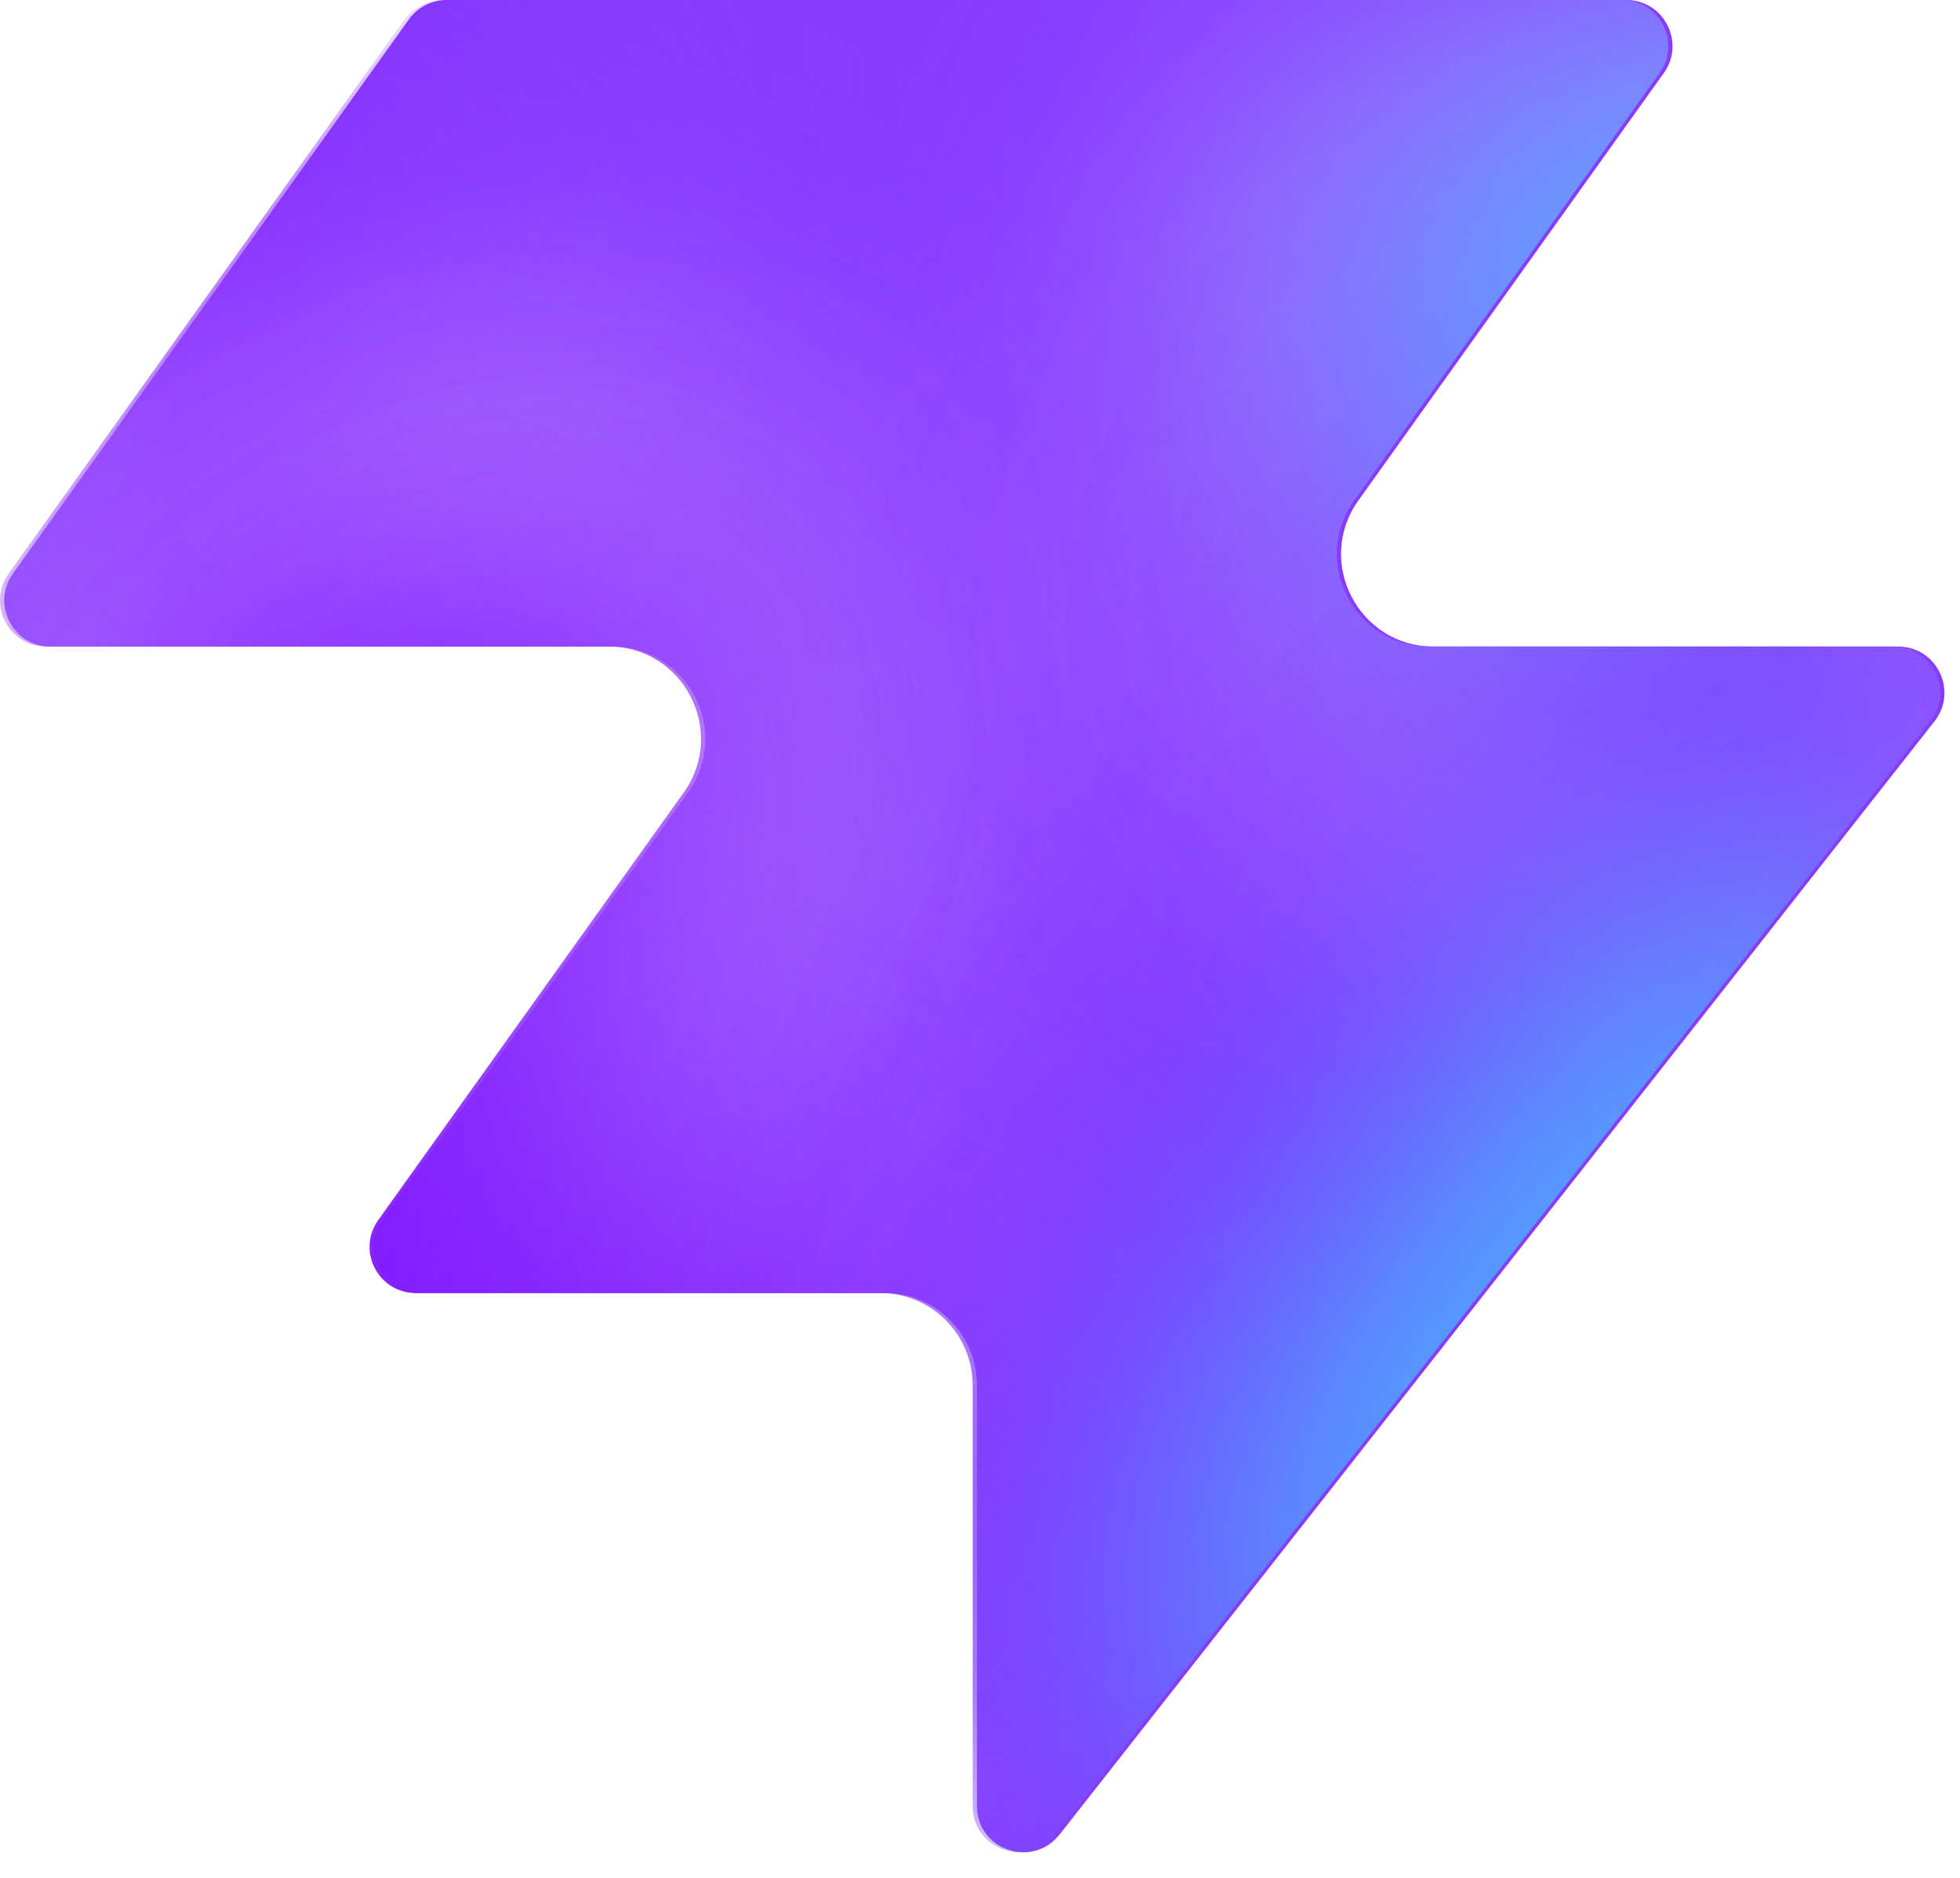
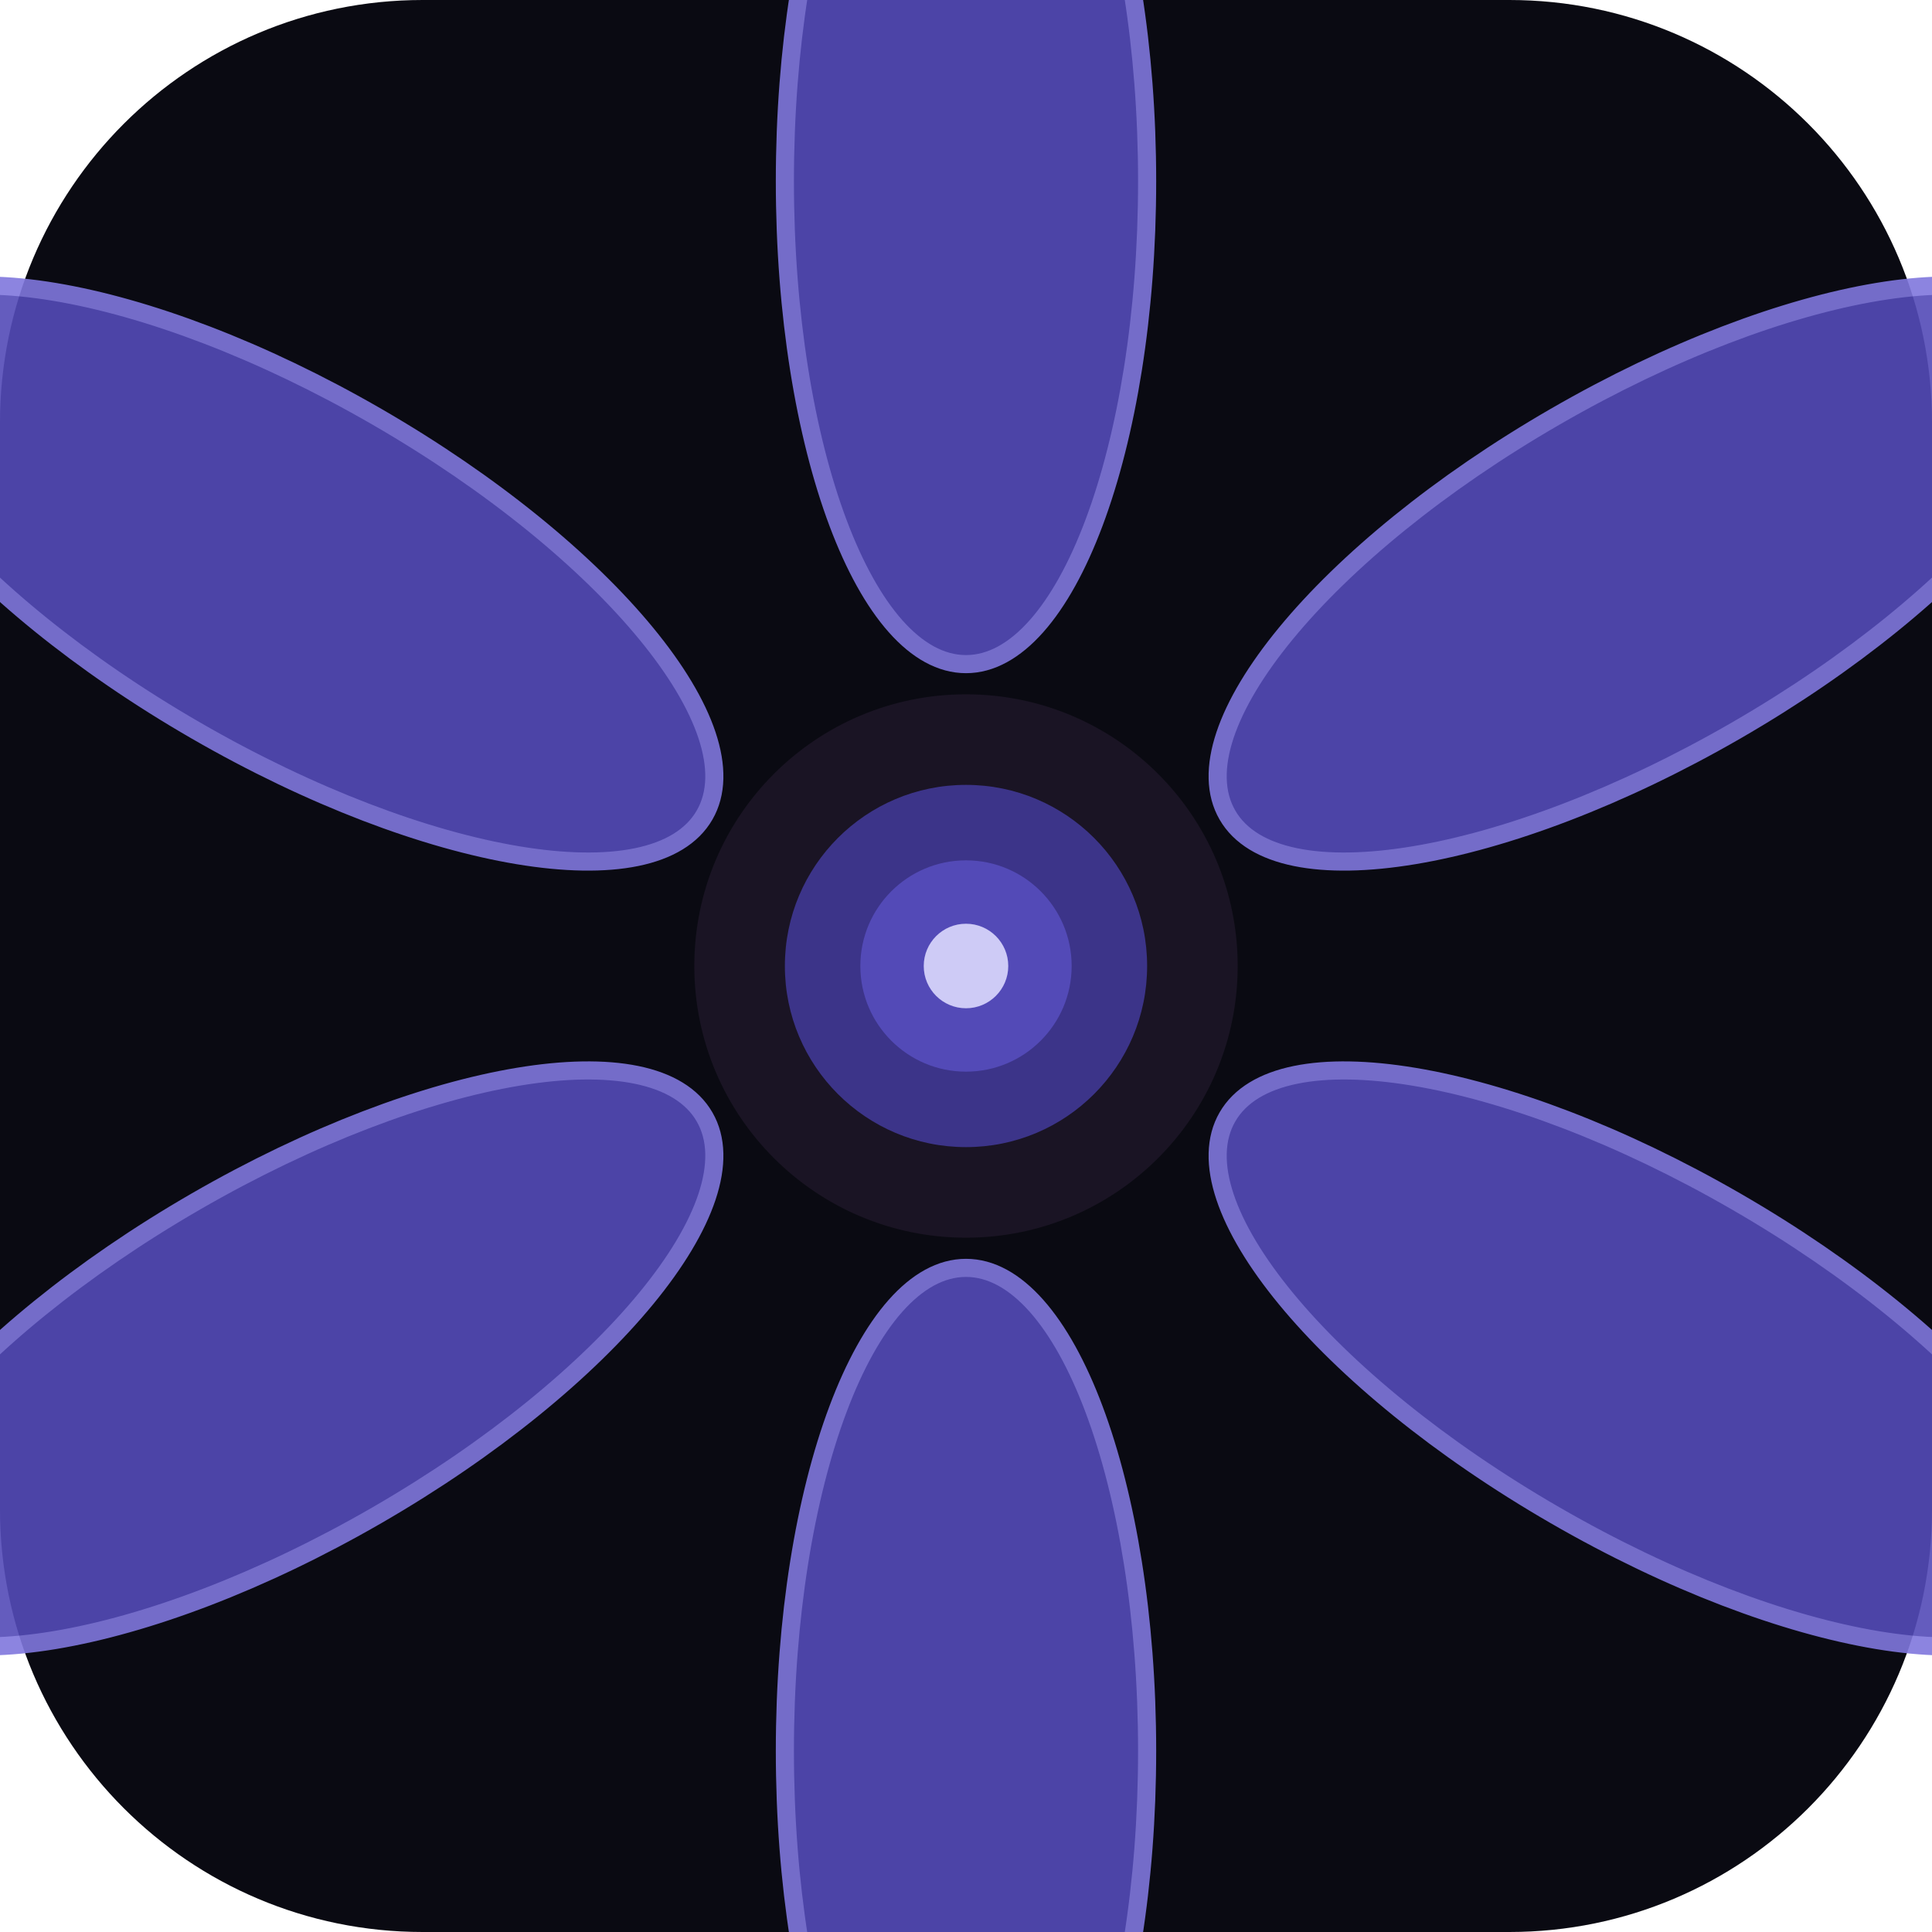
- <svg xmlns="http://www.w3.org/2000/svg" width="48" height="46" fill="none" viewBox="0 0 48 46">
-   <path fill="#863bff" d="M25.946 44.938c-.664.845-2.021.375-2.021-.698V33.937a2.26 2.26 0 0 0-2.262-2.262H10.287c-.92 0-1.456-1.04-.92-1.788l7.48-10.471c1.07-1.497 0-3.578-1.842-3.578H1.237c-.92 0-1.456-1.04-.92-1.788L10.013.474c.214-.297.556-.474.92-.474h28.894c.92 0 1.456 1.04.92 1.788l-7.48 10.471c-1.07 1.498 0 3.579 1.842 3.579h11.377c.943 0 1.473 1.088.89 1.83L25.947 44.94z" style="fill:#863bff;fill:color(display-p3 .525 .23 1);fill-opacity:1" />
-   <mask id="a" width="48" height="46" x="0" y="0" maskUnits="userSpaceOnUse" style="mask-type:alpha">
-     <path fill="#000" d="M25.842 44.938c-.664.844-2.021.375-2.021-.698V33.937a2.26 2.26 0 0 0-2.262-2.262H10.183c-.92 0-1.456-1.04-.92-1.788l7.48-10.471c1.07-1.498 0-3.579-1.842-3.579H1.133c-.92 0-1.456-1.04-.92-1.787L9.91.473c.214-.297.556-.474.92-.474h28.894c.92 0 1.456 1.04.92 1.788l-7.48 10.471c-1.07 1.498 0 3.578 1.842 3.578h11.377c.943 0 1.473 1.088.89 1.832L25.843 44.94z" style="fill:#000;fill-opacity:1" />
-   </mask>
-   <g mask="url(#a)">
-     <g filter="url(#b)">
-       <ellipse cx="5.508" cy="14.704" fill="#ede6ff" rx="5.508" ry="14.704" style="fill:#ede6ff;fill:color(display-p3 .927 .903 1);fill-opacity:1" transform="matrix(.00324 1 1 -.00324 -4.47 31.516)" />
-     </g>
-     <g filter="url(#c)">
-       <ellipse cx="10.399" cy="29.851" fill="#ede6ff" rx="10.399" ry="29.851" style="fill:#ede6ff;fill:color(display-p3 .927 .903 1);fill-opacity:1" transform="matrix(.00324 1 1 -.00324 -39.328 7.883)" />
-     </g>
-     <g filter="url(#d)">
-       <ellipse cx="5.508" cy="30.487" fill="#7e14ff" rx="5.508" ry="30.487" style="fill:#7e14ff;fill:color(display-p3 .492 .077 1);fill-opacity:1" transform="rotate(89.814 -25.913 -14.639)scale(1 -1)" />
-     </g>
-     <g filter="url(#e)">
-       <ellipse cx="5.508" cy="30.599" fill="#7e14ff" rx="5.508" ry="30.599" style="fill:#7e14ff;fill:color(display-p3 .492 .077 1);fill-opacity:1" transform="rotate(89.814 -32.644 -3.334)scale(1 -1)" />
-     </g>
-     <g filter="url(#f)">
-       <ellipse cx="5.508" cy="30.599" fill="#7e14ff" rx="5.508" ry="30.599" style="fill:#7e14ff;fill:color(display-p3 .492 .077 1);fill-opacity:1" transform="matrix(.00324 1 1 -.00324 -34.34 30.47)" />
-     </g>
-     <g filter="url(#g)">
-       <ellipse cx="14.072" cy="22.078" fill="#ede6ff" rx="14.072" ry="22.078" style="fill:#ede6ff;fill:color(display-p3 .927 .903 1);fill-opacity:1" transform="rotate(93.35 24.506 48.493)scale(-1 1)" />
-     </g>
-     <g filter="url(#h)">
-       <ellipse cx="3.47" cy="21.501" fill="#7e14ff" rx="3.47" ry="21.501" style="fill:#7e14ff;fill:color(display-p3 .492 .077 1);fill-opacity:1" transform="rotate(89.009 28.708 47.59)scale(-1 1)" />
-     </g>
-     <g filter="url(#i)">
-       <ellipse cx="3.47" cy="21.501" fill="#7e14ff" rx="3.47" ry="21.501" style="fill:#7e14ff;fill:color(display-p3 .492 .077 1);fill-opacity:1" transform="rotate(89.009 28.708 47.59)scale(-1 1)" />
-     </g>
-     <g filter="url(#j)">
-       <ellipse cx=".387" cy="8.972" fill="#7e14ff" rx="4.407" ry="29.108" style="fill:#7e14ff;fill:color(display-p3 .492 .077 1);fill-opacity:1" transform="rotate(39.51 .387 8.972)" />
-     </g>
-     <g filter="url(#k)">
-       <ellipse cx="47.523" cy="-6.092" fill="#7e14ff" rx="4.407" ry="29.108" style="fill:#7e14ff;fill:color(display-p3 .492 .077 1);fill-opacity:1" transform="rotate(37.892 47.523 -6.092)" />
-     </g>
-     <g filter="url(#l)">
-       <ellipse cx="41.412" cy="6.333" fill="#47bfff" rx="5.971" ry="9.665" style="fill:#47bfff;fill:color(display-p3 .28 .748 1);fill-opacity:1" transform="rotate(37.892 41.412 6.333)" />
-     </g>
-     <g filter="url(#m)">
-       <ellipse cx="-1.879" cy="38.332" fill="#7e14ff" rx="4.407" ry="29.108" style="fill:#7e14ff;fill:color(display-p3 .492 .077 1);fill-opacity:1" transform="rotate(37.892 -1.88 38.332)" />
-     </g>
-     <g filter="url(#n)">
-       <ellipse cx="-1.879" cy="38.332" fill="#7e14ff" rx="4.407" ry="29.108" style="fill:#7e14ff;fill:color(display-p3 .492 .077 1);fill-opacity:1" transform="rotate(37.892 -1.88 38.332)" />
-     </g>
-     <g filter="url(#o)">
-       <ellipse cx="35.651" cy="29.907" fill="#7e14ff" rx="4.407" ry="29.108" style="fill:#7e14ff;fill:color(display-p3 .492 .077 1);fill-opacity:1" transform="rotate(37.892 35.651 29.907)" />
-     </g>
-     <g filter="url(#p)">
-       <ellipse cx="38.418" cy="32.4" fill="#47bfff" rx="5.971" ry="15.297" style="fill:#47bfff;fill:color(display-p3 .28 .748 1);fill-opacity:1" transform="rotate(37.892 38.418 32.4)" />
-     </g>
-   </g>
-   <defs>
-     <filter id="b" width="60.045" height="41.654" x="-19.77" y="16.149" color-interpolation-filters="sRGB" filterUnits="userSpaceOnUse">
-       <feFlood flood-opacity="0" result="BackgroundImageFix" />
-       <feBlend in="SourceGraphic" in2="BackgroundImageFix" result="shape" />
-       <feGaussianBlur result="effect1_foregroundBlur_2002_17158" stdDeviation="7.659" />
-     </filter>
-     <filter id="c" width="90.34" height="51.437" x="-54.613" y="-7.533" color-interpolation-filters="sRGB" filterUnits="userSpaceOnUse">
-       <feFlood flood-opacity="0" result="BackgroundImageFix" />
-       <feBlend in="SourceGraphic" in2="BackgroundImageFix" result="shape" />
-       <feGaussianBlur result="effect1_foregroundBlur_2002_17158" stdDeviation="7.659" />
-     </filter>
-     <filter id="d" width="79.355" height="29.4" x="-49.64" y="2.03" color-interpolation-filters="sRGB" filterUnits="userSpaceOnUse">
-       <feFlood flood-opacity="0" result="BackgroundImageFix" />
-       <feBlend in="SourceGraphic" in2="BackgroundImageFix" result="shape" />
-       <feGaussianBlur result="effect1_foregroundBlur_2002_17158" stdDeviation="4.596" />
-     </filter>
-     <filter id="e" width="79.579" height="29.4" x="-45.045" y="20.029" color-interpolation-filters="sRGB" filterUnits="userSpaceOnUse">
-       <feFlood flood-opacity="0" result="BackgroundImageFix" />
-       <feBlend in="SourceGraphic" in2="BackgroundImageFix" result="shape" />
-       <feGaussianBlur result="effect1_foregroundBlur_2002_17158" stdDeviation="4.596" />
-     </filter>
-     <filter id="f" width="79.579" height="29.4" x="-43.513" y="21.178" color-interpolation-filters="sRGB" filterUnits="userSpaceOnUse">
-       <feFlood flood-opacity="0" result="BackgroundImageFix" />
-       <feBlend in="SourceGraphic" in2="BackgroundImageFix" result="shape" />
-       <feGaussianBlur result="effect1_foregroundBlur_2002_17158" stdDeviation="4.596" />
-     </filter>
-     <filter id="g" width="74.749" height="58.852" x="15.756" y="-17.901" color-interpolation-filters="sRGB" filterUnits="userSpaceOnUse">
-       <feFlood flood-opacity="0" result="BackgroundImageFix" />
-       <feBlend in="SourceGraphic" in2="BackgroundImageFix" result="shape" />
-       <feGaussianBlur result="effect1_foregroundBlur_2002_17158" stdDeviation="7.659" />
-     </filter>
-     <filter id="h" width="61.377" height="25.362" x="23.548" y="2.284" color-interpolation-filters="sRGB" filterUnits="userSpaceOnUse">
-       <feFlood flood-opacity="0" result="BackgroundImageFix" />
-       <feBlend in="SourceGraphic" in2="BackgroundImageFix" result="shape" />
-       <feGaussianBlur result="effect1_foregroundBlur_2002_17158" stdDeviation="4.596" />
-     </filter>
-     <filter id="i" width="61.377" height="25.362" x="23.548" y="2.284" color-interpolation-filters="sRGB" filterUnits="userSpaceOnUse">
-       <feFlood flood-opacity="0" result="BackgroundImageFix" />
-       <feBlend in="SourceGraphic" in2="BackgroundImageFix" result="shape" />
-       <feGaussianBlur result="effect1_foregroundBlur_2002_17158" stdDeviation="4.596" />
-     </filter>
-     <filter id="j" width="56.045" height="63.649" x="-27.636" y="-22.853" color-interpolation-filters="sRGB" filterUnits="userSpaceOnUse">
-       <feFlood flood-opacity="0" result="BackgroundImageFix" />
-       <feBlend in="SourceGraphic" in2="BackgroundImageFix" result="shape" />
-       <feGaussianBlur result="effect1_foregroundBlur_2002_17158" stdDeviation="4.596" />
-     </filter>
-     <filter id="k" width="54.814" height="64.646" x="20.116" y="-38.415" color-interpolation-filters="sRGB" filterUnits="userSpaceOnUse">
-       <feFlood flood-opacity="0" result="BackgroundImageFix" />
-       <feBlend in="SourceGraphic" in2="BackgroundImageFix" result="shape" />
-       <feGaussianBlur result="effect1_foregroundBlur_2002_17158" stdDeviation="4.596" />
-     </filter>
-     <filter id="l" width="33.541" height="35.313" x="24.641" y="-11.323" color-interpolation-filters="sRGB" filterUnits="userSpaceOnUse">
-       <feFlood flood-opacity="0" result="BackgroundImageFix" />
-       <feBlend in="SourceGraphic" in2="BackgroundImageFix" result="shape" />
-       <feGaussianBlur result="effect1_foregroundBlur_2002_17158" stdDeviation="4.596" />
-     </filter>
-     <filter id="m" width="54.814" height="64.646" x="-29.286" y="6.009" color-interpolation-filters="sRGB" filterUnits="userSpaceOnUse">
-       <feFlood flood-opacity="0" result="BackgroundImageFix" />
-       <feBlend in="SourceGraphic" in2="BackgroundImageFix" result="shape" />
-       <feGaussianBlur result="effect1_foregroundBlur_2002_17158" stdDeviation="4.596" />
-     </filter>
-     <filter id="n" width="54.814" height="64.646" x="-29.286" y="6.009" color-interpolation-filters="sRGB" filterUnits="userSpaceOnUse">
-       <feFlood flood-opacity="0" result="BackgroundImageFix" />
-       <feBlend in="SourceGraphic" in2="BackgroundImageFix" result="shape" />
-       <feGaussianBlur result="effect1_foregroundBlur_2002_17158" stdDeviation="4.596" />
-     </filter>
-     <filter id="o" width="54.814" height="64.646" x="8.244" y="-2.416" color-interpolation-filters="sRGB" filterUnits="userSpaceOnUse">
-       <feFlood flood-opacity="0" result="BackgroundImageFix" />
-       <feBlend in="SourceGraphic" in2="BackgroundImageFix" result="shape" />
-       <feGaussianBlur result="effect1_foregroundBlur_2002_17158" stdDeviation="4.596" />
-     </filter>
-     <filter id="p" width="39.409" height="43.623" x="18.713" y="10.588" color-interpolation-filters="sRGB" filterUnits="userSpaceOnUse">
-       <feFlood flood-opacity="0" result="BackgroundImageFix" />
-       <feBlend in="SourceGraphic" in2="BackgroundImageFix" result="shape" />
-       <feGaussianBlur result="effect1_foregroundBlur_2002_17158" stdDeviation="4.596" />
-     </filter>
-   </defs>
+ <svg xmlns="http://www.w3.org/2000/svg" viewBox="0 0 64 64">
+   <rect width="64" height="64" rx="14" fill="#0a0a12" />
+   <ellipse cx="32" cy="6" rx="6" ry="16" fill="#534AB7" opacity="0.9" stroke="#7F77DD" stroke-width="0.6" />
+   <ellipse cx="32" cy="6" rx="6" ry="16" fill="#534AB7" opacity="0.9" stroke="#7F77DD" stroke-width="0.6" transform="rotate(60 32 32)" />
+   <ellipse cx="32" cy="6" rx="6" ry="16" fill="#534AB7" opacity="0.9" stroke="#7F77DD" stroke-width="0.6" transform="rotate(120 32 32)" />
+   <ellipse cx="32" cy="6" rx="6" ry="16" fill="#534AB7" opacity="0.9" stroke="#7F77DD" stroke-width="0.6" transform="rotate(180 32 32)" />
+   <ellipse cx="32" cy="6" rx="6" ry="16" fill="#534AB7" opacity="0.9" stroke="#7F77DD" stroke-width="0.6" transform="rotate(240 32 32)" />
+   <ellipse cx="32" cy="6" rx="6" ry="16" fill="#534AB7" opacity="0.9" stroke="#7F77DD" stroke-width="0.6" transform="rotate(300 32 32)" />
+   <circle cx="32" cy="32" r="9" fill="#1a1424" />
+   <circle cx="32" cy="32" r="6" fill="#3C3489" />
+   <circle cx="32" cy="32" r="3.5" fill="#534AB7" />
+   <circle cx="32" cy="32" r="1.4" fill="#CECBF6" />
</svg>
